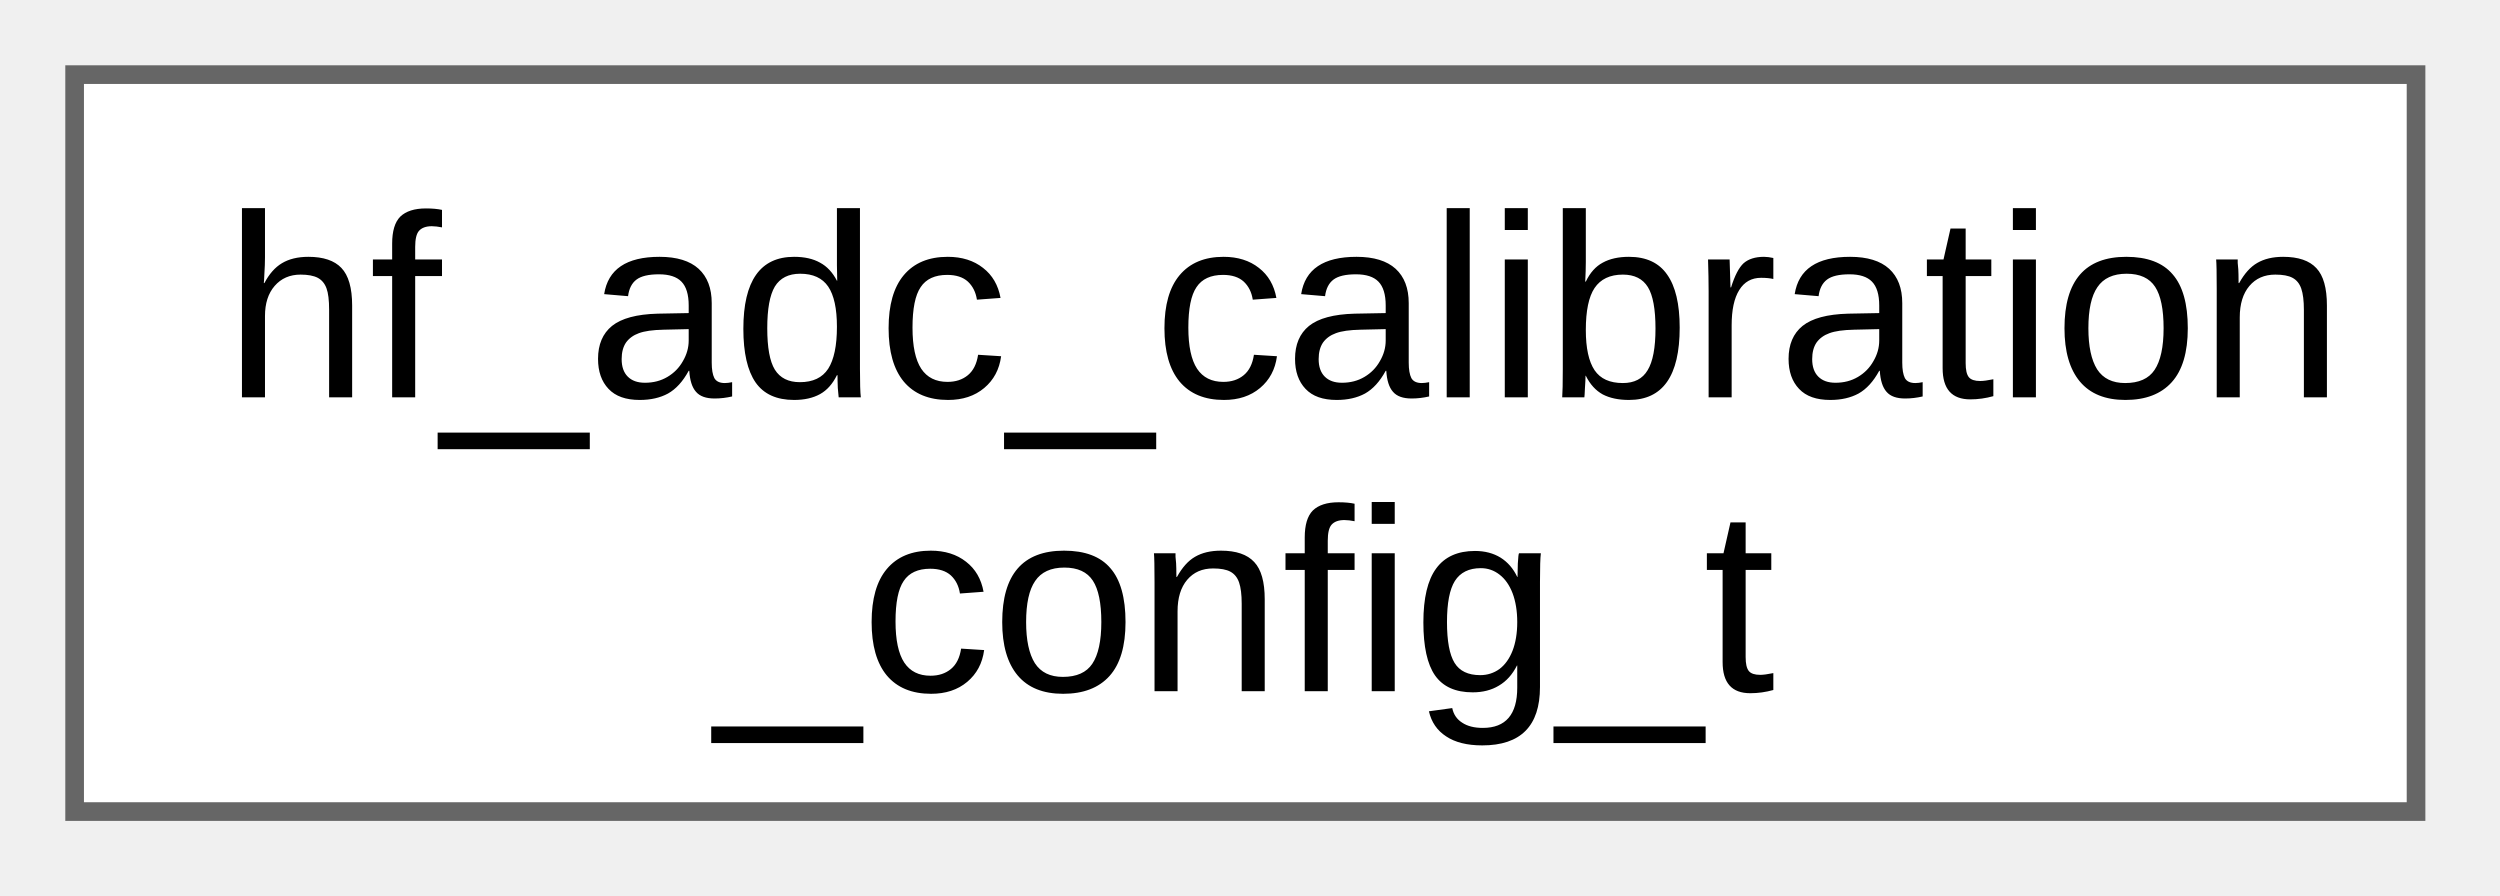
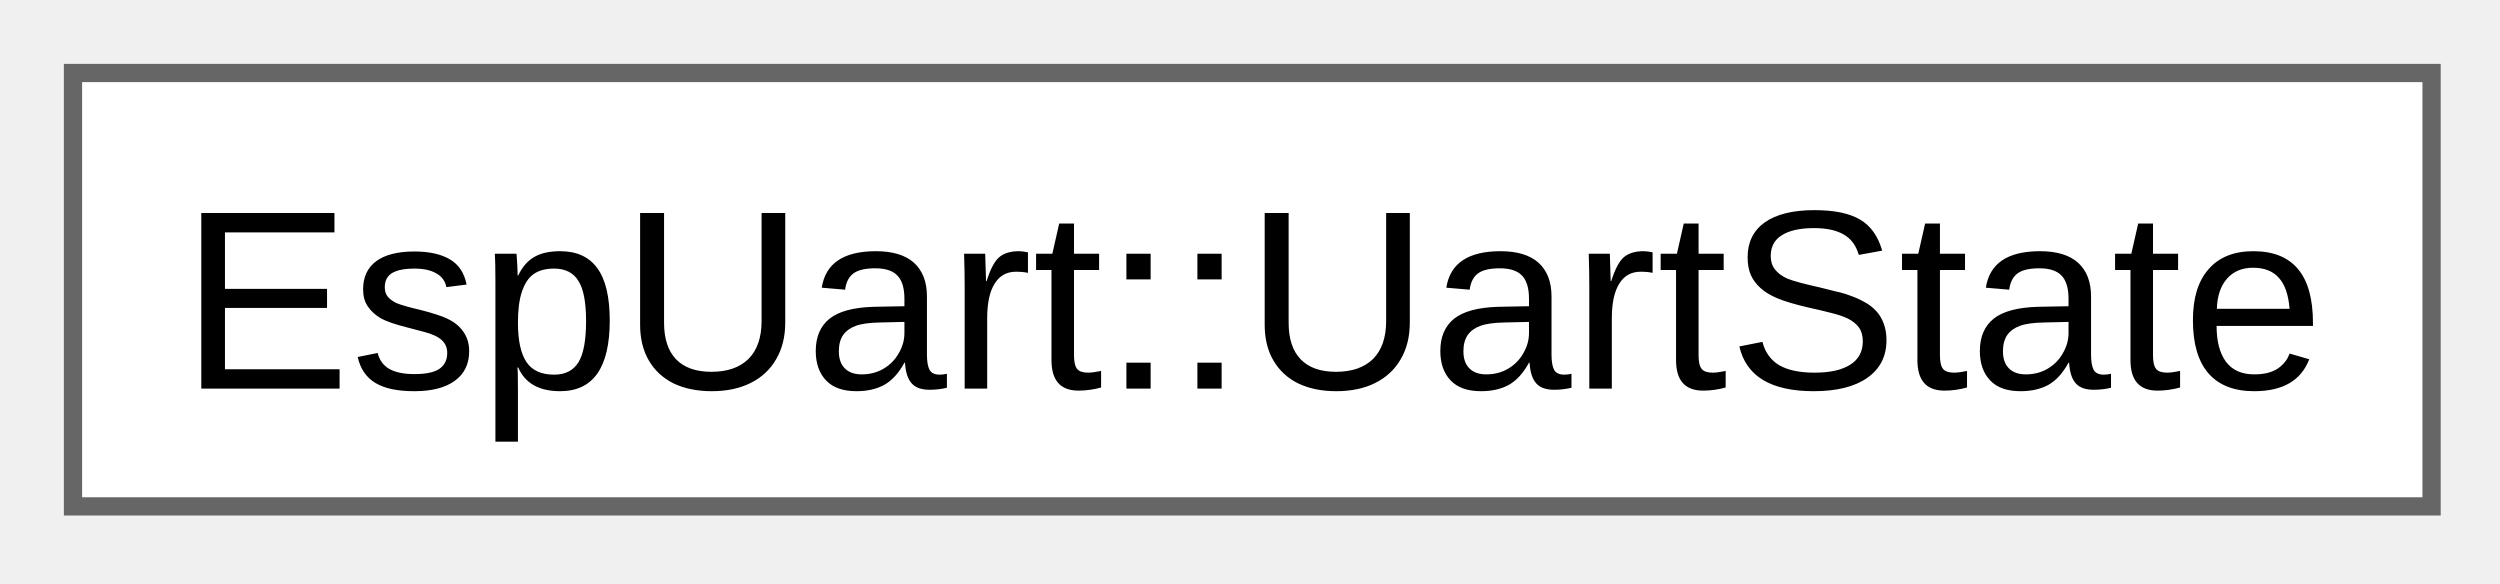
- <svg xmlns="http://www.w3.org/2000/svg" xmlns:xlink="http://www.w3.org/1999/xlink" width="134pt" height="48pt" viewBox="0.00 0.00 134.00 48.00">
-   <g id="graph0" class="graph" transform="scale(1 1) rotate(0) translate(4 43.5)">
+ <svg xmlns="http://www.w3.org/2000/svg" xmlns:xlink="http://www.w3.org/1999/xlink" width="137pt" height="32pt" viewBox="0.00 0.00 137.00 32.00">
+   <g id="graph0" class="graph" transform="scale(1 1) rotate(0) translate(4 27.75)">
    <g id="Node000000" class="node">
      <g id="a_Node000000">
-         <a xlink:href="structhf__adc__calibration__config__t.html" target="_top" xlink:title="ADC calibration configuration structure.">
-           <polygon fill="white" stroke="#666666" points="125.5,-39.5 0,-39.5 0,0 125.5,0 125.5,-39.5" />
-           <text xml:space="preserve" text-anchor="start" x="8" y="-22.2" font-family="Arial" font-size="14.00">hf_adc_calibration</text>
-           <text xml:space="preserve" text-anchor="middle" x="62.75" y="-6.45" font-family="Arial" font-size="14.00">_config_t</text>
+         <a xlink:href="structEspUart_1_1UartState.html" target="_top" xlink:title="UART state tracking structure.">
+           <polygon fill="white" stroke="#666666" points="129.25,-23.75 0,-23.75 0,0 129.25,0 129.25,-23.75" />
+           <text xml:space="preserve" text-anchor="middle" x="64.62" y="-6.45" font-family="Arial" font-size="14.00">EspUart::UartState</text>
        </a>
      </g>
    </g>
  </g>
</svg>
